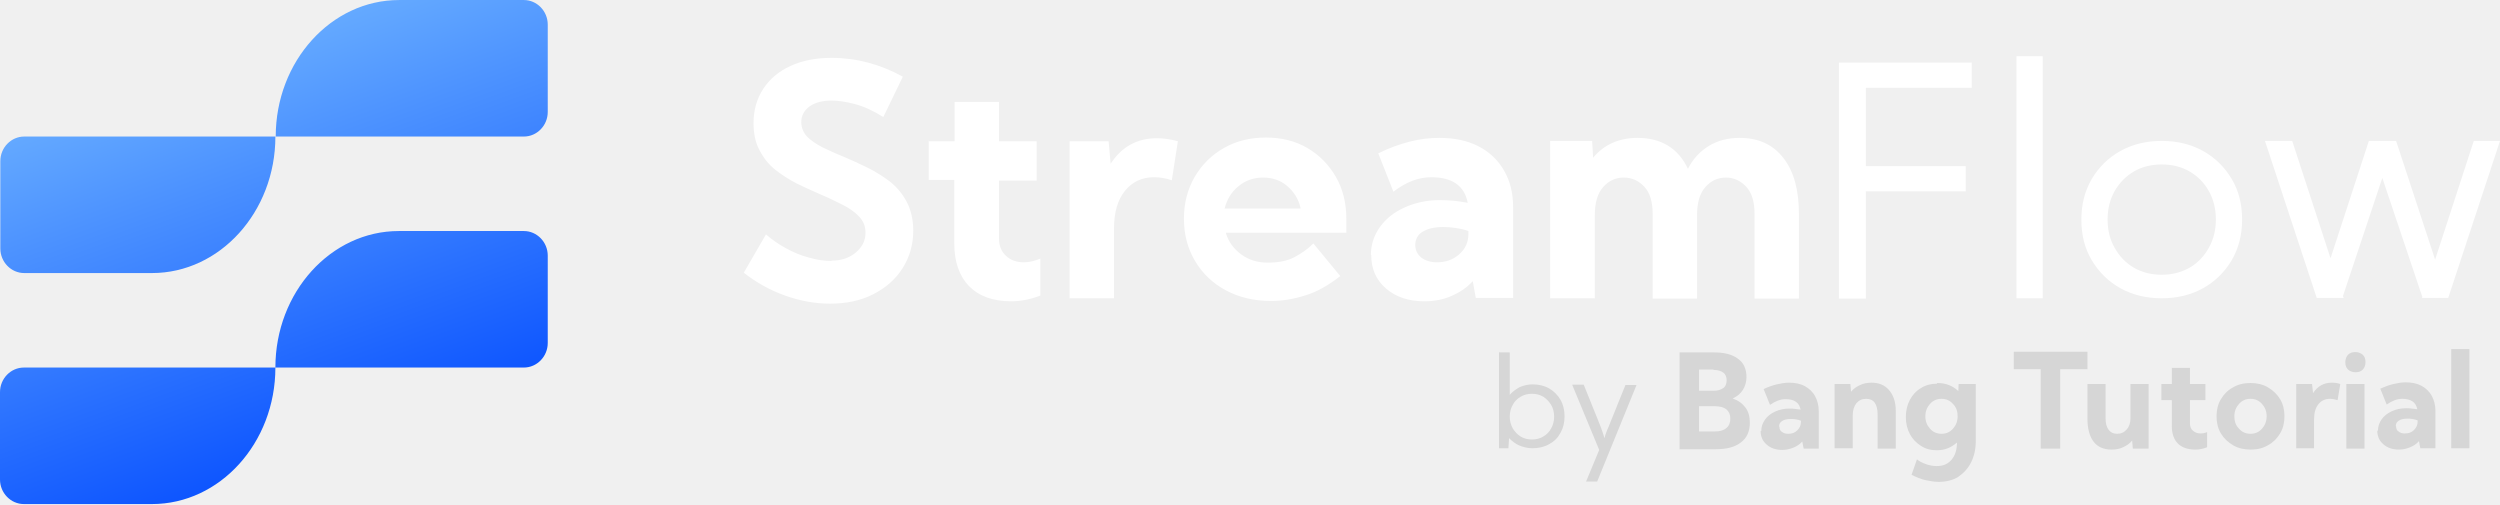
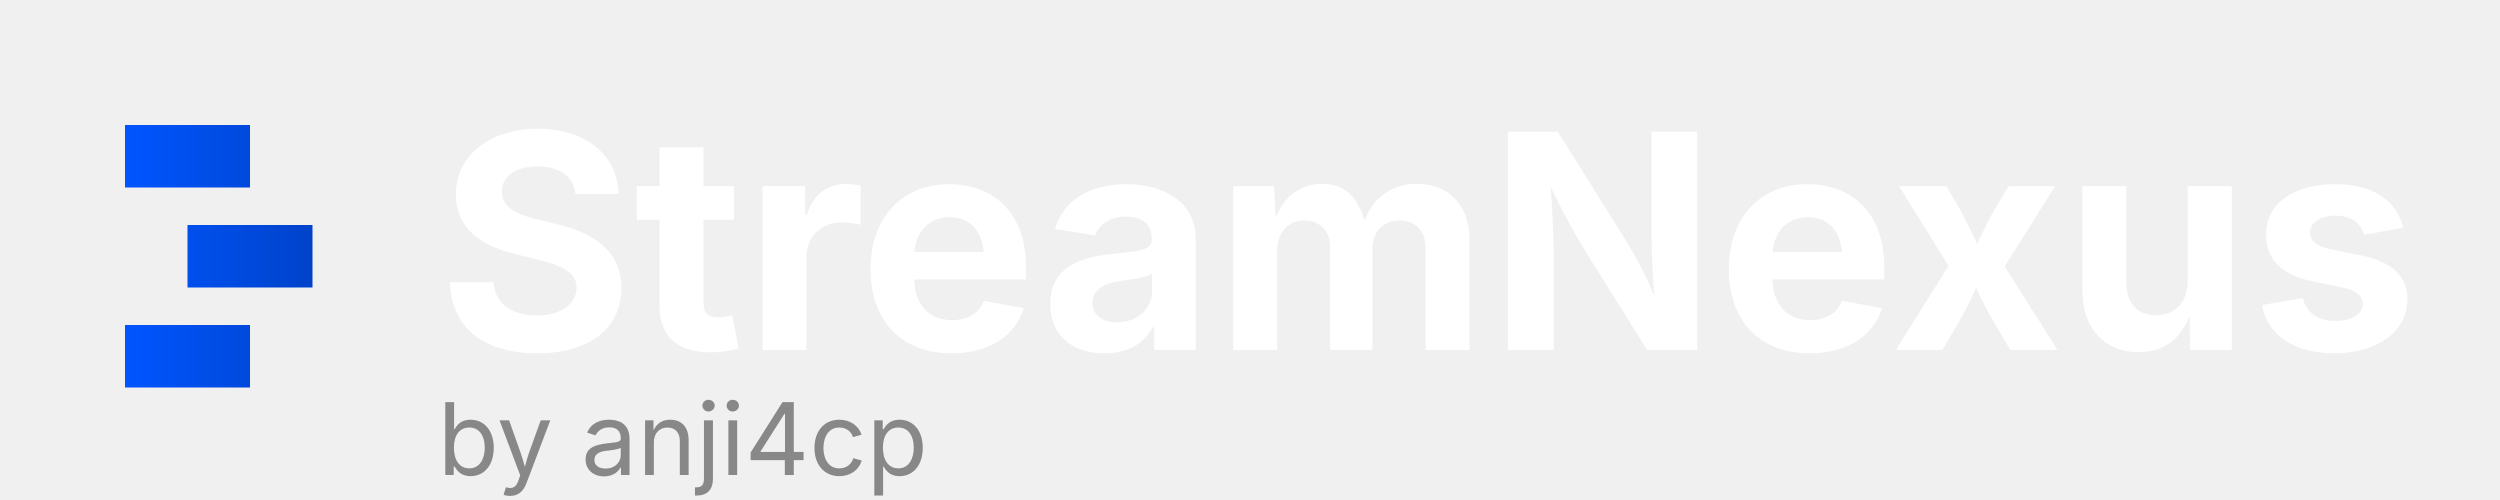
- <svg xmlns="http://www.w3.org/2000/svg" xml:space="preserve" width="53.428mm" height="10.773mm" version="1.1" style="shape-rendering:geometricPrecision; text-rendering:geometricPrecision; image-rendering:optimizeQuality; fill-rule:evenodd; clip-rule:evenodd" viewBox="0 0 74.35 14.99">
+ <svg xmlns="http://www.w3.org/2000/svg" viewBox="0 0 200 40">
  <defs>
-     <style type="text/css">
-    
-     .fil2 {fill:#D6D6D6;fill-rule:nonzero}
-     .fil1 {fill:white;fill-rule:nonzero}
-     .fil0 {fill:url(#id0)}
-    
-   </style>
-     <linearGradient id="id0" gradientUnits="userSpaceOnUse" x1="12.14" y1="14.44" x2="7.06" y2="0.56">
-       <stop offset="0" style="stop-opacity:1; stop-color:#0048FF" />
-       <stop offset="1" style="stop-opacity:1; stop-color:#6BB0FF" />
+     <linearGradient id="grad1" x1="0%" y1="0%" x2="100%" y2="0%">
+       <stop offset="0%" style="stop-color:#0055FF;stop-opacity:1" />
+       <stop offset="100%" style="stop-color:#0043CA;stop-opacity:1" />
    </linearGradient>
  </defs>
-   <g id="Layer_x0020_1">
-     <path class="fil0" d="M4.51 14.99l-0.77 0 -0.77 0 -2.26 0c-0.39,0 -0.71,-0.33 -0.71,-0.73l0 -2.6c0,-0.4 0.32,-0.73 0.71,-0.73l2.26 0 0.77 0 4.45 0c0,-2.24 1.65,-4.06 3.67,-4.06l0.35 0 0 -0 3.37 0c0.39,0 0.71,0.33 0.71,0.73l0 2.6c0,0.4 -0.32,0.73 -0.71,0.73l-0.08 0 -0.14 0 -0.15 0 -0.16 0 -6.86 0c0,2.24 -1.65,4.06 -3.67,4.06zm8.04 -14.99l3.03 0c0.39,0 0.71,0.33 0.71,0.73l0 2.6c0,0.4 -0.32,0.73 -0.71,0.73l-0.08 0 -0.14 0 -0.15 0 -0.16 0 -6.86 0c0,2.24 -1.65,4.06 -3.67,4.06l-0.77 0 -0.77 0 -2.26 0c-0.39,0 -0.71,-0.33 -0.71,-0.73l0 -2.6c0,-0.4 0.32,-0.73 0.71,-0.73l2.26 0 0.77 0 4.45 0c0,-2.24 1.65,-4.06 3.67,-4.06l0.35 0 0.34 0zm0 10.93l0.41 0 0.38 0 0.36 0 0.33 0 0.3 0 0.28 0 0.25 0 0.23 0 0.21 0 0.19 0 0.1 0m-3.03 -6.86l0.41 0 0.38 0 0.36 0 0.33 0 0.3 0 0.28 0 0.25 0 0.23 0 0.21 0 0.19 0 0.1 0" />
-     <path class="fil1" d="M24.74 7.75c0.28,0 0.52,-0.08 0.71,-0.24 0.19,-0.16 0.29,-0.35 0.29,-0.59 0,-0.19 -0.06,-0.34 -0.19,-0.48 -0.12,-0.13 -0.29,-0.25 -0.49,-0.35 -0.2,-0.1 -0.42,-0.21 -0.66,-0.31 -0.23,-0.1 -0.47,-0.21 -0.7,-0.32 -0.23,-0.12 -0.45,-0.26 -0.64,-0.41 -0.2,-0.16 -0.35,-0.35 -0.47,-0.58 -0.12,-0.22 -0.18,-0.49 -0.18,-0.81 0,-0.39 0.1,-0.73 0.29,-1.02 0.19,-0.29 0.46,-0.52 0.81,-0.68 0.35,-0.16 0.75,-0.24 1.22,-0.24 0.74,0 1.45,0.19 2.12,0.56l-0.58 1.2c-0.3,-0.19 -0.59,-0.32 -0.86,-0.39 -0.27,-0.07 -0.5,-0.1 -0.68,-0.1 -0.27,0 -0.49,0.06 -0.65,0.17 -0.16,0.12 -0.25,0.27 -0.25,0.47 0,0.16 0.06,0.31 0.17,0.43 0.12,0.12 0.27,0.22 0.46,0.32 0.19,0.09 0.4,0.19 0.63,0.28 0.24,0.1 0.47,0.21 0.72,0.33 0.24,0.12 0.46,0.26 0.67,0.42 0.21,0.17 0.37,0.37 0.49,0.6 0.12,0.23 0.19,0.52 0.19,0.85 0,0.42 -0.11,0.79 -0.32,1.12 -0.21,0.33 -0.5,0.58 -0.87,0.77 -0.37,0.19 -0.8,0.28 -1.28,0.28 -0.45,0 -0.89,-0.08 -1.34,-0.24 -0.45,-0.16 -0.86,-0.39 -1.23,-0.68l0.66 -1.14c0.17,0.15 0.37,0.29 0.59,0.41 0.22,0.12 0.45,0.22 0.69,0.28 0.24,0.07 0.46,0.1 0.66,0.1zm2.89 -3.55l0.76 0 0 -1.17 1.32 0 0 1.17 1.12 0 0 1.17 -1.12 0 0 1.72c0,0.22 0.07,0.39 0.21,0.52 0.14,0.13 0.32,0.19 0.53,0.19 0.16,0 0.32,-0.04 0.49,-0.11l0 1.1c-0.29,0.11 -0.58,0.17 -0.86,0.17 -0.55,0 -0.96,-0.15 -1.26,-0.45 -0.29,-0.3 -0.44,-0.72 -0.44,-1.28l0 -1.88 -0.76 0 0 -1.17zm4.18 4.68l0 -4.68 1.16 0 0.06 0.67c0.33,-0.51 0.79,-0.76 1.38,-0.76 0.2,0 0.4,0.03 0.62,0.09l-0.18 1.16c-0.18,-0.06 -0.35,-0.09 -0.53,-0.09 -0.35,0 -0.64,0.13 -0.86,0.4 -0.22,0.27 -0.33,0.64 -0.33,1.14l0 2.06 -1.32 0zm4.65 -1.94c0.08,0.26 0.24,0.47 0.46,0.63 0.22,0.16 0.48,0.24 0.78,0.24 0.32,0 0.58,-0.05 0.79,-0.16 0.21,-0.11 0.4,-0.24 0.57,-0.41l0.8 0.97c-0.36,0.28 -0.71,0.48 -1.06,0.58 -0.35,0.11 -0.68,0.16 -1,0.16 -0.51,0 -0.96,-0.11 -1.35,-0.32 -0.39,-0.21 -0.69,-0.5 -0.91,-0.87 -0.22,-0.37 -0.33,-0.79 -0.33,-1.26 0,-0.46 0.11,-0.88 0.32,-1.24 0.21,-0.36 0.5,-0.65 0.87,-0.86 0.37,-0.21 0.78,-0.31 1.25,-0.31 0.46,0 0.87,0.1 1.23,0.31 0.36,0.21 0.64,0.5 0.85,0.86 0.21,0.37 0.31,0.78 0.31,1.25l0 0.41 -3.58 0zm2.22 -0.75c-0.06,-0.27 -0.2,-0.49 -0.4,-0.66 -0.2,-0.17 -0.44,-0.25 -0.72,-0.25 -0.28,0 -0.53,0.09 -0.73,0.26 -0.21,0.17 -0.34,0.39 -0.41,0.66l2.25 0zm2.09 1.4c0,-0.31 0.09,-0.59 0.27,-0.84 0.18,-0.25 0.42,-0.44 0.73,-0.58 0.31,-0.14 0.66,-0.22 1.06,-0.22 0.13,0 0.26,0.01 0.4,0.02 0.14,0.01 0.28,0.04 0.42,0.06 -0.1,-0.51 -0.46,-0.76 -1.09,-0.76 -0.37,0 -0.74,0.14 -1.12,0.43l-0.45 -1.14c0.32,-0.16 0.63,-0.27 0.94,-0.35 0.31,-0.08 0.6,-0.11 0.88,-0.11 0.44,0 0.83,0.08 1.16,0.25 0.33,0.17 0.58,0.41 0.76,0.72 0.18,0.31 0.27,0.67 0.27,1.09l0 2.7 -1.11 0 -0.09 -0.5c-0.17,0.19 -0.38,0.33 -0.63,0.44 -0.25,0.11 -0.52,0.16 -0.81,0.16 -0.47,0 -0.85,-0.13 -1.14,-0.38 -0.3,-0.26 -0.44,-0.59 -0.44,-1zm1.32 -0.31c0,0.16 0.06,0.28 0.18,0.38 0.12,0.09 0.27,0.14 0.47,0.14 0.26,0 0.48,-0.08 0.66,-0.24 0.18,-0.16 0.27,-0.36 0.27,-0.6l0 -0.09c-0.11,-0.04 -0.24,-0.07 -0.37,-0.09 -0.13,-0.02 -0.26,-0.03 -0.38,-0.03 -0.26,0 -0.46,0.05 -0.61,0.14 -0.15,0.09 -0.22,0.23 -0.22,0.4zm5.33 1.59l-1.32 0 0 -4.68 1.25 0 0.03 0.5c0.32,-0.39 0.77,-0.59 1.32,-0.59 0.71,0 1.21,0.31 1.5,0.92 0.15,-0.3 0.36,-0.52 0.62,-0.68 0.26,-0.16 0.57,-0.24 0.92,-0.24 0.56,0 0.99,0.2 1.3,0.6 0.31,0.4 0.46,0.95 0.46,1.66l0 2.52 -1.32 0 0 -2.52c0,-0.36 -0.08,-0.63 -0.25,-0.81 -0.17,-0.18 -0.37,-0.27 -0.6,-0.27 -0.24,0 -0.44,0.09 -0.61,0.28 -0.17,0.19 -0.25,0.47 -0.25,0.84l0 2.48 -1.32 0 0 -2.52c0,-0.36 -0.08,-0.63 -0.25,-0.81 -0.17,-0.18 -0.37,-0.27 -0.61,-0.27 -0.24,0 -0.44,0.09 -0.61,0.28 -0.17,0.19 -0.25,0.47 -0.25,0.84l0 2.48z" />
-     <path class="fil1" d="M54.69 1.86l3.95 0 0 0.75 -3.15 0 0 2.33 2.97 0 0 0.75 -2.97 0 0 3.19 -0.8 0 0 -7.01zm6.06 -0.19l0 7.2 -0.78 0 0 -7.2 0.78 0zm1.15 4.86c0,-0.45 0.1,-0.85 0.31,-1.21 0.21,-0.35 0.49,-0.63 0.85,-0.83 0.36,-0.2 0.77,-0.3 1.23,-0.3 0.46,0 0.87,0.1 1.23,0.3 0.36,0.2 0.64,0.48 0.85,0.83 0.21,0.35 0.31,0.75 0.31,1.21 0,0.45 -0.1,0.85 -0.31,1.21 -0.21,0.35 -0.49,0.63 -0.85,0.83 -0.36,0.2 -0.77,0.3 -1.23,0.3 -0.46,0 -0.87,-0.1 -1.23,-0.3 -0.36,-0.2 -0.64,-0.48 -0.85,-0.83 -0.21,-0.35 -0.31,-0.75 -0.31,-1.21zm0.78 0c0,0.31 0.07,0.6 0.21,0.84 0.14,0.25 0.33,0.45 0.57,0.59 0.24,0.14 0.52,0.21 0.83,0.21 0.31,0 0.58,-0.07 0.83,-0.21 0.24,-0.14 0.43,-0.34 0.57,-0.59 0.14,-0.25 0.21,-0.53 0.21,-0.84 0,-0.32 -0.07,-0.6 -0.21,-0.85 -0.14,-0.25 -0.33,-0.44 -0.57,-0.58 -0.24,-0.14 -0.52,-0.21 -0.83,-0.21 -0.31,0 -0.59,0.07 -0.83,0.21 -0.24,0.14 -0.43,0.34 -0.57,0.58 -0.14,0.25 -0.21,0.53 -0.21,0.85zm4.69 -2.34l0.8 0 1.14 3.49 1.14 -3.49 0.81 0 1.16 3.53 1.15 -3.53 0.78 0 -1.54 4.67 -0.78 0 0.01 -0.03 -1.19 -3.54 -1.17 3.51 0.02 0.06 -0.8 0 -1.54 -4.67z" />
-     <path class="fil2" d="M44.59 10.48l0.31 0 0 1.26c0.09,-0.1 0.19,-0.17 0.3,-0.23 0.12,-0.05 0.25,-0.08 0.38,-0.08 0.18,0 0.35,0.04 0.49,0.12 0.14,0.08 0.26,0.2 0.34,0.34 0.08,0.14 0.12,0.31 0.12,0.49 0,0.19 -0.04,0.35 -0.12,0.49 -0.08,0.15 -0.19,0.26 -0.34,0.34 -0.14,0.08 -0.31,0.12 -0.49,0.12 -0.14,0 -0.27,-0.03 -0.39,-0.08 -0.12,-0.05 -0.22,-0.13 -0.31,-0.22l-0.02 0.3 -0.28 0 0 -2.87zm0.97 2.59c0.13,0 0.24,-0.03 0.34,-0.09 0.1,-0.06 0.18,-0.14 0.23,-0.24 0.06,-0.1 0.09,-0.22 0.09,-0.35 0,-0.13 -0.03,-0.25 -0.09,-0.35 -0.06,-0.1 -0.14,-0.18 -0.23,-0.24 -0.1,-0.06 -0.21,-0.09 -0.34,-0.09 -0.13,0 -0.24,0.03 -0.34,0.09 -0.1,0.06 -0.18,0.14 -0.23,0.24 -0.06,0.1 -0.09,0.22 -0.09,0.35 0,0.13 0.03,0.24 0.09,0.35 0.06,0.1 0.14,0.18 0.23,0.24 0.1,0.06 0.21,0.09 0.34,0.09zm1.2 -1.63l0.34 0 0.5 1.24c0.02,0.05 0.04,0.11 0.06,0.17 0.02,0.06 0.04,0.12 0.05,0.17l0.01 0c0.01,-0.05 0.03,-0.11 0.05,-0.16 0.02,-0.05 0.04,-0.11 0.07,-0.17l0.5 -1.24 0.33 0 -1.17 2.87 -0.33 0 0.39 -0.94 -0.8 -1.93zm3.19 1.91l0 -2.87 1.03 0c0.3,0 0.54,0.06 0.71,0.19 0.17,0.12 0.25,0.31 0.25,0.54 0,0.15 -0.04,0.28 -0.11,0.39 -0.07,0.11 -0.17,0.19 -0.3,0.25 0.17,0.06 0.29,0.15 0.38,0.27 0.09,0.12 0.13,0.27 0.13,0.45 0,0.26 -0.09,0.46 -0.27,0.59 -0.18,0.14 -0.43,0.2 -0.76,0.2l-1.07 0zm1.01 -2.36l-0.43 0 0 0.63 0.43 0c0.13,0 0.22,-0.03 0.29,-0.08 0.07,-0.05 0.1,-0.13 0.1,-0.23 0,-0.1 -0.03,-0.18 -0.1,-0.23 -0.07,-0.05 -0.17,-0.08 -0.29,-0.08zm-0.43 1.84l0.47 0c0.15,0 0.26,-0.03 0.34,-0.1 0.08,-0.06 0.12,-0.16 0.12,-0.28 0,-0.12 -0.04,-0.21 -0.12,-0.28 -0.08,-0.06 -0.2,-0.09 -0.34,-0.09l-0.47 0 0 0.75zm1.85 -0.01c0,-0.13 0.04,-0.24 0.11,-0.34 0.07,-0.1 0.17,-0.18 0.3,-0.24 0.13,-0.06 0.27,-0.09 0.43,-0.09 0.05,0 0.11,0 0.16,0.01 0.06,0.01 0.11,0.01 0.17,0.02 -0.04,-0.21 -0.19,-0.31 -0.45,-0.31 -0.15,0 -0.3,0.06 -0.46,0.17l-0.19 -0.47c0.13,-0.06 0.26,-0.11 0.39,-0.14 0.13,-0.03 0.25,-0.05 0.36,-0.05 0.18,0 0.34,0.03 0.47,0.1 0.13,0.07 0.24,0.17 0.31,0.3 0.07,0.13 0.11,0.28 0.11,0.45l0 1.11 -0.45 0 -0.04 -0.21c-0.07,0.08 -0.16,0.14 -0.26,0.18 -0.1,0.04 -0.21,0.07 -0.33,0.07 -0.19,0 -0.35,-0.05 -0.47,-0.16 -0.12,-0.1 -0.18,-0.24 -0.18,-0.41zm0.54 -0.13c0,0.06 0.02,0.12 0.07,0.15 0.05,0.04 0.11,0.06 0.19,0.06 0.11,0 0.2,-0.03 0.27,-0.1 0.07,-0.07 0.11,-0.15 0.11,-0.25l0 -0.04c-0.05,-0.02 -0.1,-0.03 -0.15,-0.04 -0.05,-0.01 -0.11,-0.01 -0.16,-0.01 -0.11,0 -0.19,0.02 -0.25,0.06 -0.06,0.04 -0.09,0.09 -0.09,0.16zm1.64 0.65l0 -1.92 0.47 0 0.02 0.23c0.07,-0.09 0.16,-0.15 0.27,-0.2 0.1,-0.05 0.22,-0.07 0.34,-0.07 0.22,0 0.39,0.07 0.52,0.22 0.13,0.15 0.2,0.35 0.2,0.62l0 1.12 -0.54 0 0 -1.01c0,-0.31 -0.11,-0.47 -0.34,-0.47 -0.12,0 -0.21,0.04 -0.29,0.13 -0.07,0.09 -0.11,0.21 -0.11,0.37l0 0.97 -0.54 0zm3.06 -1.95c0.12,0 0.24,0.02 0.34,0.06 0.1,0.04 0.2,0.1 0.28,0.18l0.01 -0.21 0.51 0 0 1.69c0,0.25 -0.05,0.46 -0.14,0.64 -0.09,0.18 -0.22,0.32 -0.38,0.43 -0.16,0.1 -0.36,0.15 -0.58,0.15 -0.12,0 -0.25,-0.02 -0.39,-0.05 -0.14,-0.03 -0.28,-0.09 -0.42,-0.16l0.16 -0.46c0.06,0.05 0.15,0.1 0.26,0.14 0.11,0.04 0.22,0.06 0.33,0.06 0.19,0 0.33,-0.06 0.44,-0.19 0.11,-0.13 0.16,-0.3 0.16,-0.51l0 -0c-0.08,0.07 -0.17,0.13 -0.27,0.17 -0.1,0.04 -0.21,0.06 -0.33,0.06 -0.18,0 -0.33,-0.04 -0.47,-0.13 -0.14,-0.09 -0.25,-0.2 -0.33,-0.35 -0.08,-0.15 -0.12,-0.32 -0.12,-0.51 0,-0.19 0.04,-0.36 0.12,-0.51 0.08,-0.15 0.19,-0.27 0.33,-0.35 0.14,-0.09 0.3,-0.13 0.47,-0.13zm0.12 1.51c0.14,0 0.25,-0.05 0.34,-0.15 0.09,-0.1 0.14,-0.22 0.14,-0.37 0,-0.15 -0.04,-0.27 -0.14,-0.37 -0.09,-0.1 -0.2,-0.15 -0.34,-0.15 -0.14,0 -0.25,0.05 -0.34,0.15 -0.09,0.1 -0.14,0.22 -0.14,0.37 0,0.15 0.05,0.27 0.14,0.37 0.09,0.1 0.2,0.15 0.34,0.15zm2.15 -1.92l0 -0.52 2.19 0 0 0.52 -0.81 0 0 2.36 -0.58 0 0 -2.36 -0.81 0zm2.19 0.44l0.54 0 0 1.03c0,0.14 0.03,0.25 0.09,0.33 0.06,0.08 0.14,0.12 0.25,0.12 0.12,0 0.21,-0.04 0.29,-0.13 0.07,-0.08 0.11,-0.19 0.11,-0.32l0 0 0 -1.03 0.54 0 0 1.92 -0.47 0 -0.02 -0.24c-0.07,0.09 -0.16,0.15 -0.27,0.2 -0.1,0.05 -0.22,0.07 -0.34,0.07 -0.24,0 -0.42,-0.08 -0.54,-0.24 -0.12,-0.16 -0.18,-0.39 -0.18,-0.69l0 -1.02zm2.2 -0l0.31 0 0 -0.48 0.54 0 0 0.48 0.46 0 0 0.48 -0.46 0 0 0.7c0,0.09 0.03,0.16 0.09,0.21 0.06,0.05 0.13,0.08 0.22,0.08 0.06,0 0.13,-0.01 0.2,-0.04l0 0.45c-0.12,0.05 -0.24,0.07 -0.35,0.07 -0.22,0 -0.4,-0.06 -0.52,-0.18 -0.12,-0.12 -0.18,-0.3 -0.18,-0.52l0 -0.77 -0.31 0 0 -0.48zm1.64 0.96c0,-0.19 0.04,-0.36 0.13,-0.51 0.09,-0.15 0.21,-0.27 0.36,-0.35 0.15,-0.09 0.32,-0.13 0.52,-0.13 0.19,0 0.37,0.04 0.52,0.13 0.15,0.09 0.27,0.2 0.36,0.35 0.09,0.15 0.13,0.32 0.13,0.51 0,0.19 -0.04,0.36 -0.13,0.51 -0.09,0.15 -0.21,0.27 -0.36,0.35 -0.15,0.09 -0.32,0.13 -0.52,0.13 -0.19,0 -0.37,-0.04 -0.52,-0.13 -0.15,-0.09 -0.27,-0.2 -0.36,-0.35 -0.09,-0.15 -0.13,-0.32 -0.13,-0.51zm0.53 0c0,0.15 0.04,0.27 0.14,0.37 0.09,0.1 0.2,0.15 0.34,0.15 0.14,0 0.25,-0.05 0.34,-0.15 0.09,-0.1 0.14,-0.22 0.14,-0.37 0,-0.15 -0.05,-0.27 -0.14,-0.37 -0.09,-0.1 -0.2,-0.15 -0.34,-0.15 -0.14,0 -0.25,0.05 -0.34,0.15 -0.09,0.1 -0.14,0.22 -0.14,0.37zm1.84 0.96l0 -1.92 0.47 0 0.03 0.27c0.14,-0.21 0.32,-0.31 0.56,-0.31 0.08,0 0.17,0.01 0.25,0.04l-0.08 0.48c-0.07,-0.02 -0.14,-0.04 -0.22,-0.04 -0.15,0 -0.26,0.05 -0.35,0.16 -0.09,0.11 -0.13,0.26 -0.13,0.47l0 0.84 -0.54 0zm1.46 -2.57c0,-0.09 0.03,-0.17 0.08,-0.22 0.06,-0.06 0.13,-0.08 0.22,-0.08 0.09,0 0.16,0.03 0.22,0.08 0.06,0.06 0.08,0.13 0.08,0.22 0,0.09 -0.03,0.17 -0.08,0.22 -0.06,0.06 -0.13,0.08 -0.22,0.08 -0.09,0 -0.16,-0.03 -0.22,-0.08 -0.06,-0.06 -0.08,-0.13 -0.08,-0.22zm0.03 2.57l0 -1.92 0.54 0 0 1.92 -0.54 0zm0.94 -0.53c0,-0.13 0.04,-0.24 0.11,-0.34 0.07,-0.1 0.17,-0.18 0.3,-0.24 0.13,-0.06 0.27,-0.09 0.43,-0.09 0.05,0 0.11,0 0.16,0.01 0.06,0.01 0.11,0.01 0.17,0.02 -0.04,-0.21 -0.19,-0.31 -0.45,-0.31 -0.15,0 -0.3,0.06 -0.46,0.17l-0.19 -0.47c0.13,-0.06 0.26,-0.11 0.39,-0.14 0.13,-0.03 0.25,-0.05 0.36,-0.05 0.18,0 0.34,0.03 0.47,0.1 0.13,0.07 0.24,0.17 0.31,0.3 0.07,0.13 0.11,0.28 0.11,0.45l0 1.11 -0.45 0 -0.04 -0.21c-0.07,0.08 -0.16,0.14 -0.26,0.18 -0.1,0.04 -0.21,0.07 -0.33,0.07 -0.19,0 -0.35,-0.05 -0.47,-0.16 -0.12,-0.1 -0.18,-0.24 -0.18,-0.41zm0.54 -0.13c0,0.06 0.02,0.12 0.07,0.15 0.05,0.04 0.11,0.06 0.19,0.06 0.11,0 0.2,-0.03 0.27,-0.1 0.07,-0.07 0.11,-0.15 0.11,-0.25l0 -0.04c-0.05,-0.02 -0.1,-0.03 -0.15,-0.04 -0.05,-0.01 -0.11,-0.01 -0.16,-0.01 -0.11,0 -0.19,0.02 -0.25,0.06 -0.06,0.04 -0.09,0.09 -0.09,0.16zm2.18 -2.3l0 2.95 -0.54 0 0 -2.95 0.54 0z" />
-   </g>
+   <path fill="url(#grad1)" d="M10 10 h10 v5 h-10 z M15 18 h10 v5 h-10 z M10 26 h10 v5 h-10 z" />
+   <text x="35" y="28" font-family="Inter, system-ui, sans-serif" font-weight="bold" font-size="24" fill="white">StreamNexus</text>
+   <text x="35" y="38" font-family="Inter, system-ui, sans-serif" font-size="8" fill="#888">by anji4cp</text>
</svg>
